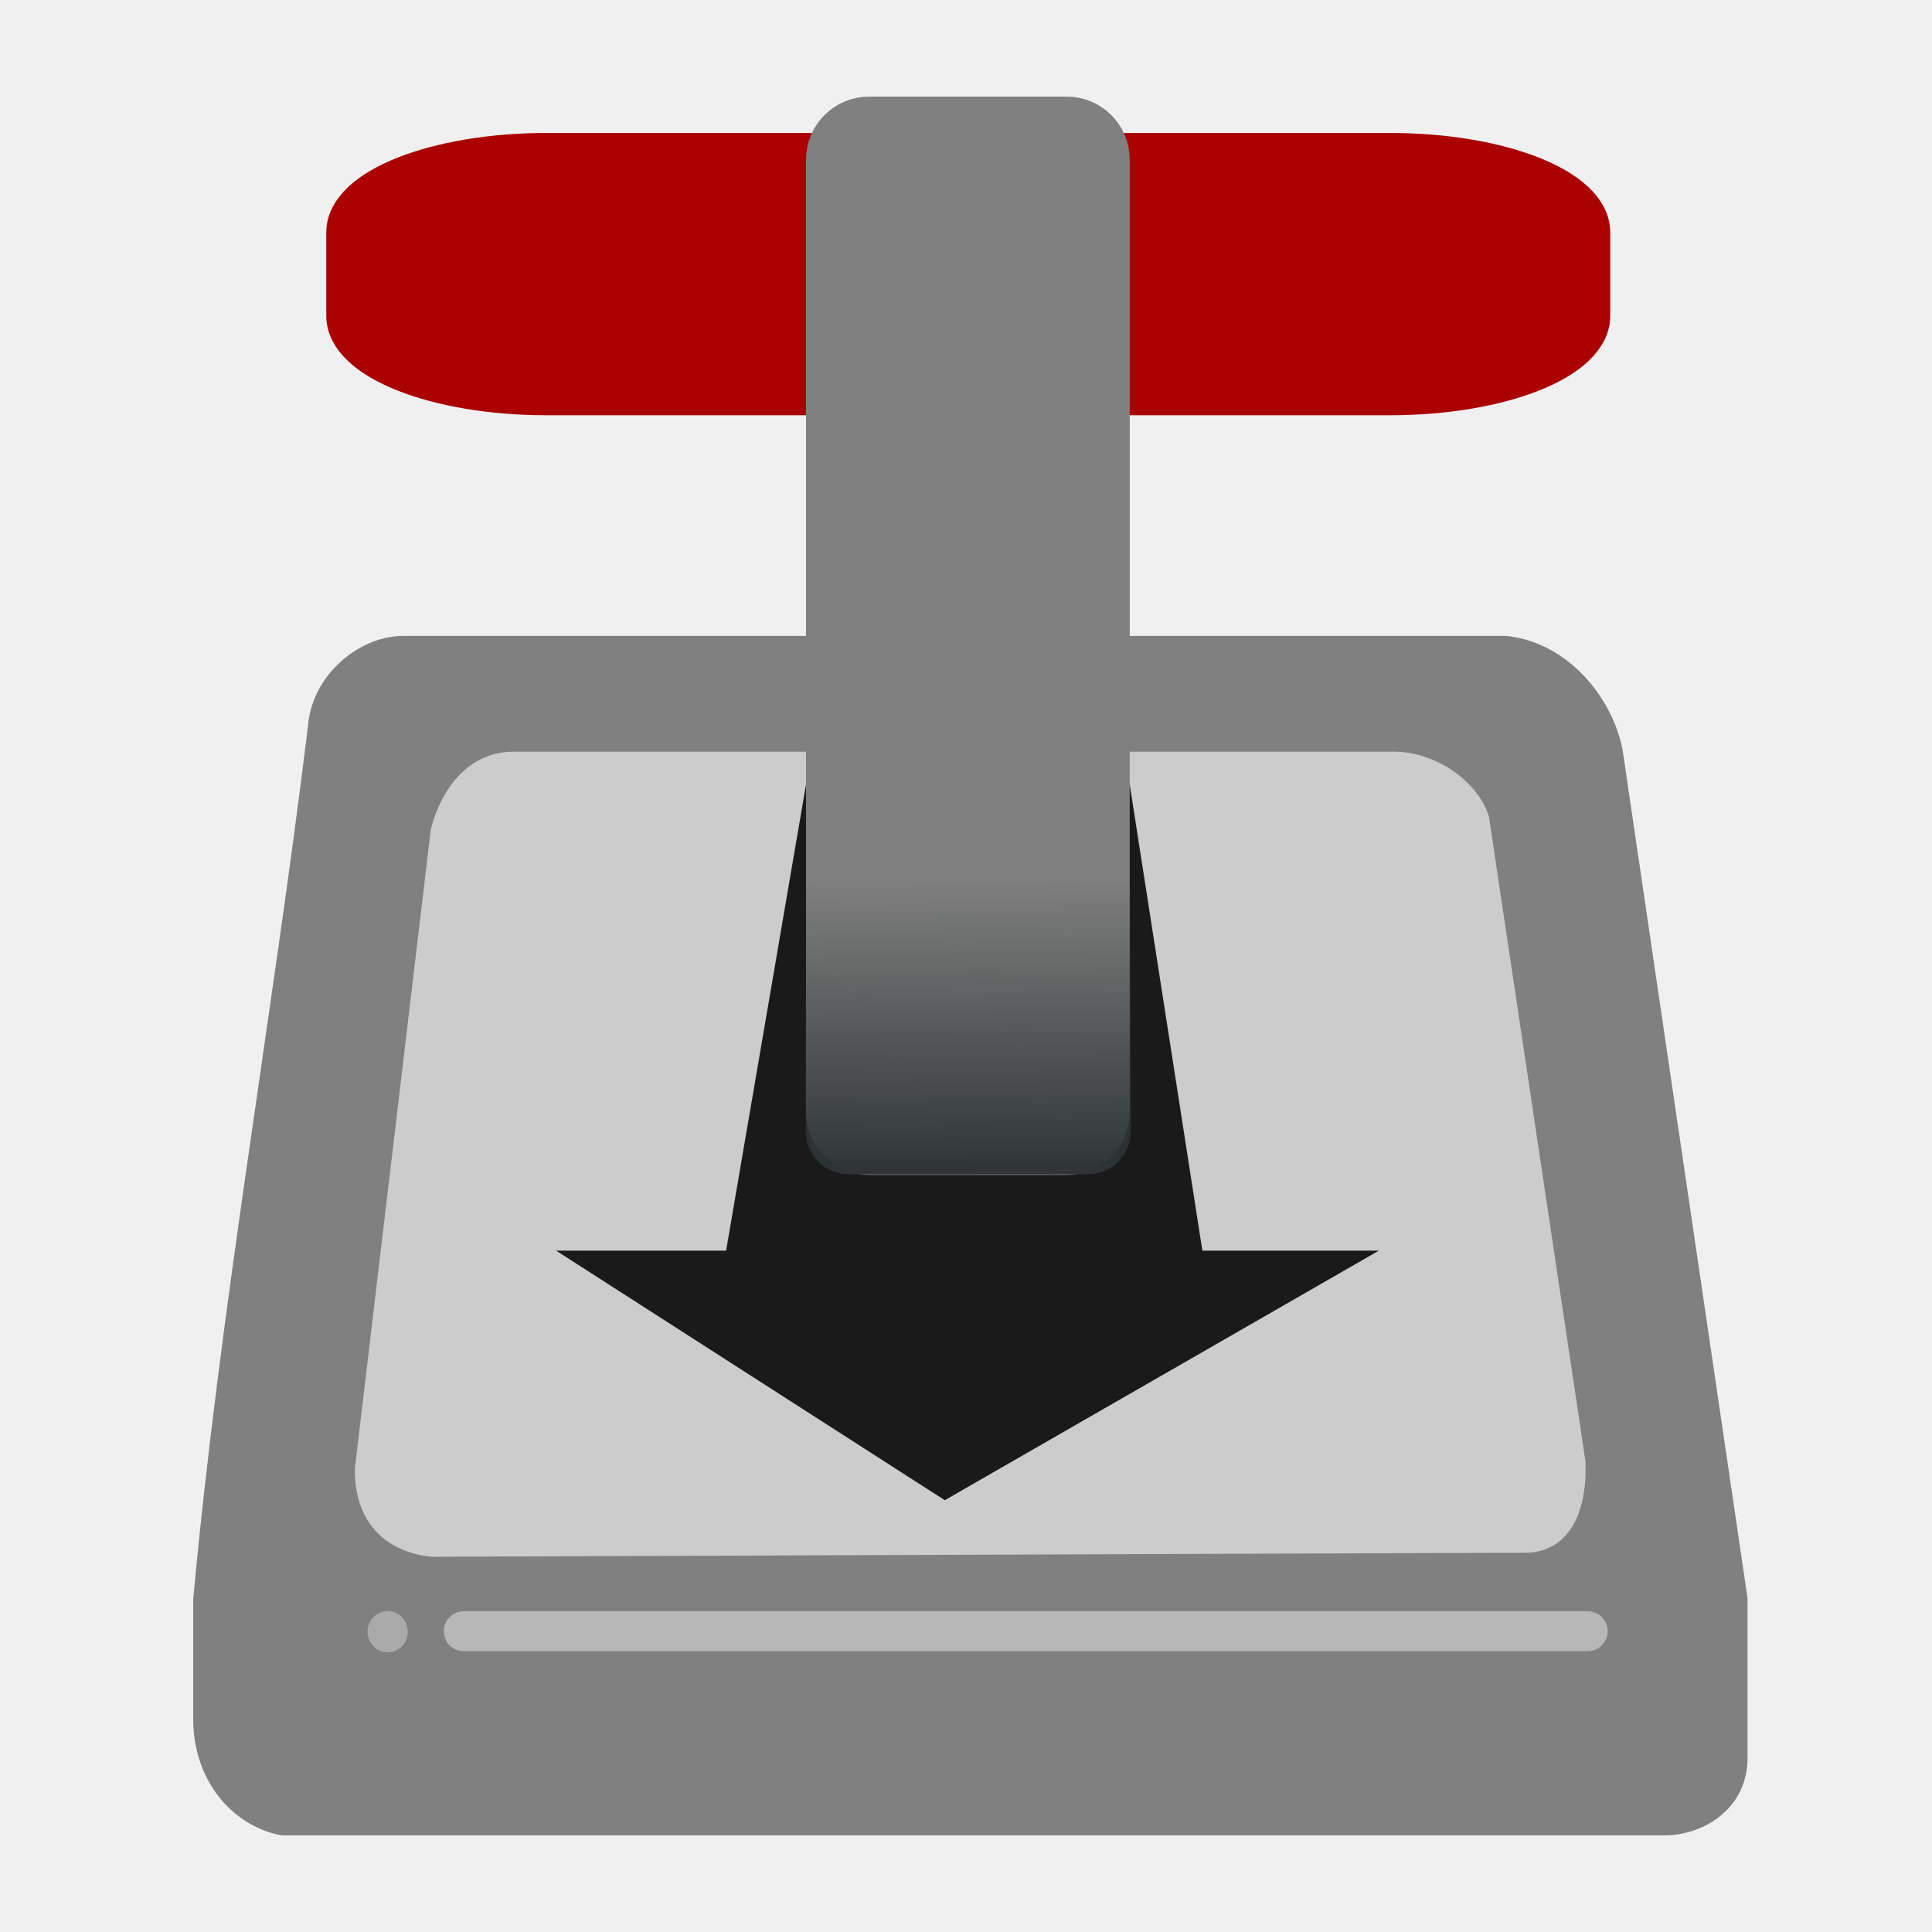
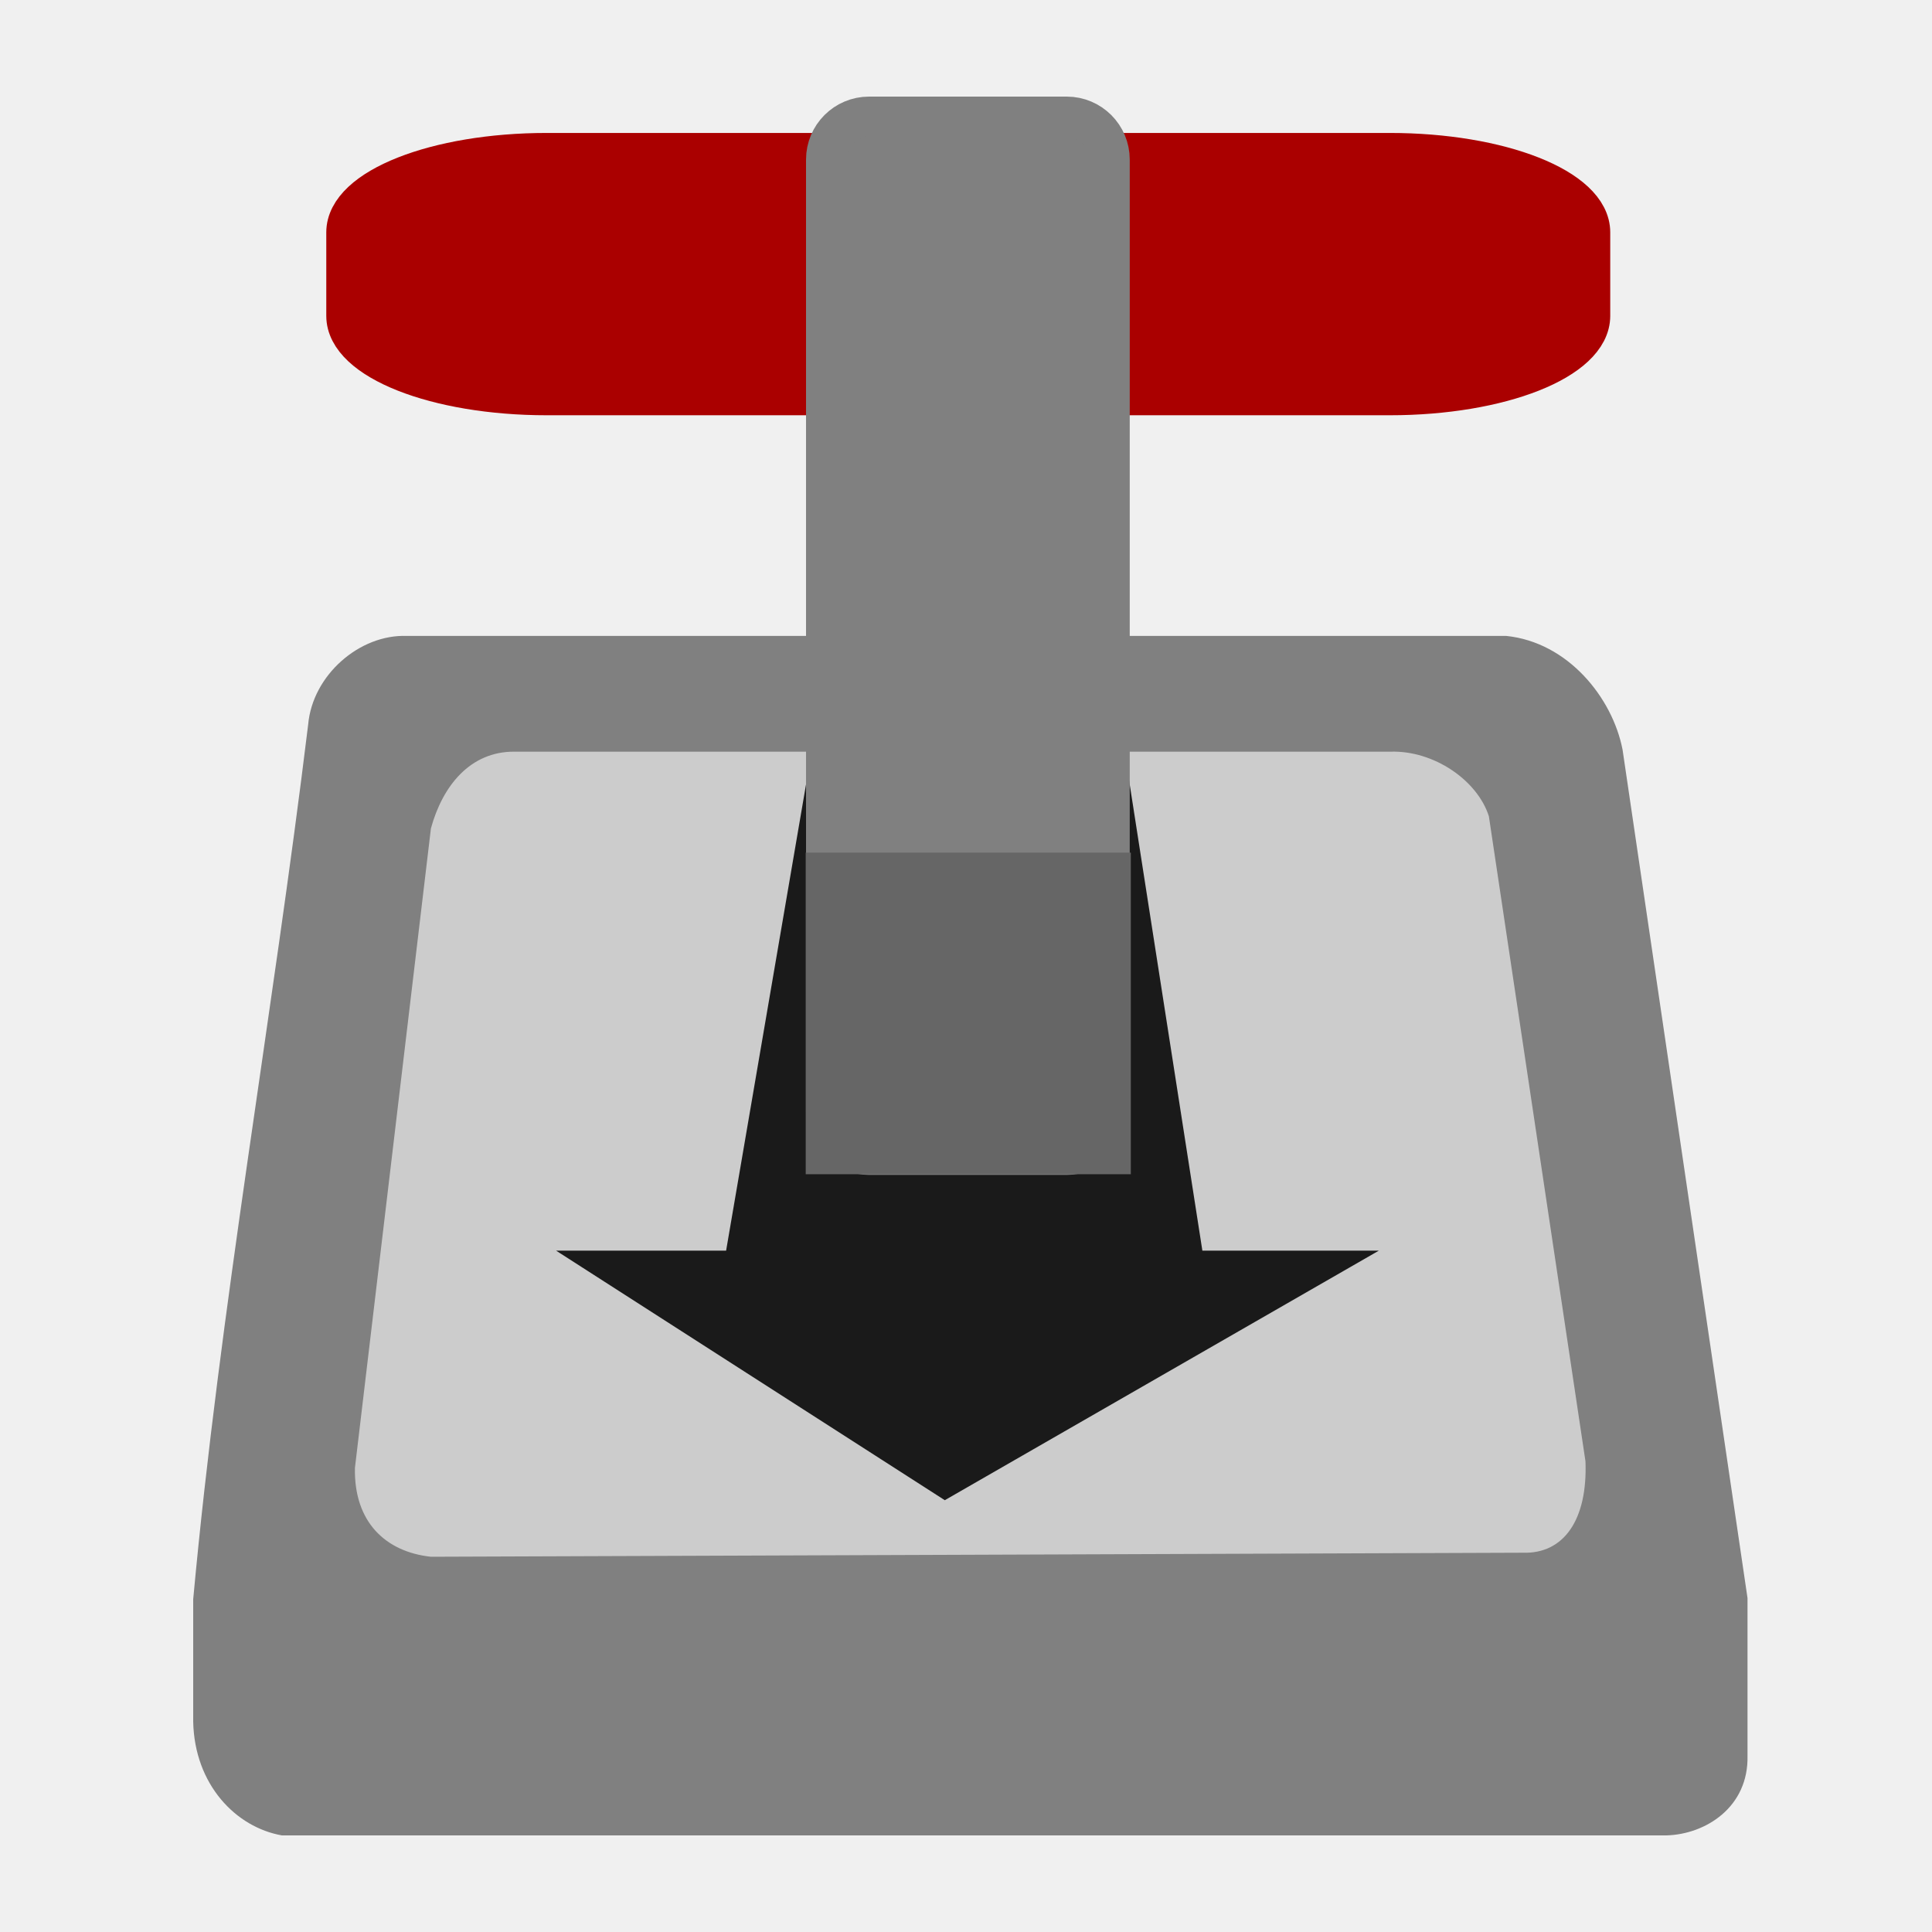
<svg xmlns="http://www.w3.org/2000/svg" xmlns:xlink="http://www.w3.org/1999/xlink" width="500" height="500" id="svg5186" version="1.1">
  <defs id="defs5188">
    <linearGradient id="linearGradient9795">
      <stop style="stop-color:#ffffff;stop-opacity:1;" offset="0" id="stop9797" />
      <stop style="stop-color:#ffffff;stop-opacity:0;" offset="1" id="stop9799" />
    </linearGradient>
    <linearGradient id="linearGradient9783">
      <stop style="stop-color:#000000;stop-opacity:1;" offset="0" id="stop9785" />
      <stop style="stop-color:#000000;stop-opacity:0;" offset="1" id="stop9787" />
    </linearGradient>
    <linearGradient id="linearGradient5908">
      <stop style="stop-color:#ffffff;stop-opacity:1;" offset="0" id="stop5910" />
      <stop style="stop-color:#ffffff;stop-opacity:0;" offset="1" id="stop5912" />
    </linearGradient>
-     <linearGradient id="linearGradient5823">
-       <stop style="stop-color:#2e3436;stop-opacity:1;" offset="0" id="stop5825" />
-       <stop style="stop-color:#2e3436;stop-opacity:0;" offset="1" id="stop5827" />
-     </linearGradient>
-     <linearGradient xlink:href="#linearGradient5823" id="linearGradient5829" x1="23.732" y1="30.057" x2="23.688" y2="22.633" gradientUnits="userSpaceOnUse" gradientTransform="matrix(10.34736,0,0,10.34736,1.820088,-459.1225)" />
    <linearGradient xlink:href="#linearGradient5908" id="linearGradient5914" x1="24.041" y1="5.069" x2="24.041" y2="10.009" gradientUnits="userSpaceOnUse" />
-     <filter id="filter9771" x="-0.03" width="1.06" y="-0.14" height="1.28" color-interpolation-filters="sRGB">
-       <feGaussianBlur stdDeviation="0.52" id="feGaussianBlur9773" />
-     </filter>
    <linearGradient xlink:href="#linearGradient9783" id="linearGradient9789" x1="18.312" y1="20.744" x2="18.312" y2="21.814" gradientUnits="userSpaceOnUse" />
    <linearGradient xlink:href="#linearGradient9795" id="linearGradient9801" x1="30.438" y1="31.829" x2="29.742" y2="27.454" gradientUnits="userSpaceOnUse" />
  </defs>
  <g id="layer1" transform="translate(0,452)">
    <path style="fill:#808080;fill-opacity:1;fill-rule:evenodd;stroke:none" d="M 105.294,-287.421 C 93.08,-287.886 80.876,-277.301 79.749,-264.463 70.561,-189.055 56.94,-113.484 50,-38.114 l 0,31.689 C 50.349,9.918 61.081,20.913 72.958,23 l 358.277,0 c 10.13,-0.254 21.367,-7.281 21.018,-20.695 l 0,-40.743 -32.336,-219.558 c -2.626,-13.47 -14.142,-27.78 -30.072,-29.425 l -284.553,0 z" id="path5232" />
    <path style="fill:#cccccc;fill-opacity:1;fill-rule:evenodd;stroke:none" d="M 111.521,-49.112 C 99.833,-50.379 91.567,-58.049 91.857,-72.12 L 111.521,-237.609 c 3.022,-11.054 10.193,-19.892 21.513,-19.86 l 226.862,0 c 11.241,-0.338 22.481,7.454 25.424,16.724 l 24.998,166.933 c 0.59,15.201 -5.664,24.001 -16.197,23.654 l -282.599,1.045 z" id="path5230" />
    <path style="fill:#1a1a1a;fill-opacity:1;fill-rule:evenodd;stroke:#1a1a1a;stroke-width:10.347px;stroke-linecap:butt;stroke-linejoin:miter;stroke-opacity:1" d="m 213.618,-247.648 -21.341,124.492 -30.719,0 83.102,53.354 92.803,-53.354 -30.719,0 -19.401,-124.492 -73.725,0 z" id="path5197" />
    <rect style="fill:#aa0000;fill-opacity:1;stroke:#aa0000;stroke-width:10.347;stroke-linecap:round;stroke-linejoin:round;stroke-miterlimit:4;stroke-opacity:1;stroke-dasharray:none;stroke-dashoffset:0" id="rect5224" width="321.94" height="62.714" x="89.615" y="-412.419" rx="51.901" ry="20.544" />
    <rect style="fill:#808080;fill-opacity:1;stroke:#808080;stroke-width:10.347;stroke-linecap:round;stroke-linejoin:round;stroke-miterlimit:4;stroke-opacity:1;stroke-dasharray:none;stroke-dashoffset:0" id="rect5226" width="73.43" height="268.722" x="213.772" y="-421.826" rx="11.137" ry="11.137" />
-     <rect style="fill:url(#linearGradient5829);fill-opacity:1;stroke:none" id="rect5244" width="84.142" height="83.227" x="208.517" y="-231.337" rx="11.137" ry="11.137" />
-     <path style="opacity:0.435;fill:none;stroke:#ffffff;stroke-width:10.347px;stroke-linecap:round;stroke-linejoin:miter;stroke-opacity:1" d="m 120.022,-29.848 290.869,0" id="path5879" />
-     <path style="opacity:0.335;fill:#ffffff;fill-opacity:1;stroke:none" id="path5119" d="m 11.049,42.188 c 0,0.598 -0.534,1.083 -1.193,1.083 -0.659,0 -1.193,-0.485 -1.193,-1.083 0,-0.598 0.534,-1.083 1.193,-1.083 0.659,0 1.193,0.485 1.193,1.083 z" transform="matrix(4.362709,0,0,4.931587,57.31785,-237.7688)" />
+     <rect style="fill:#666666;fill-opacity:1;stroke:none" id="rect5244" width="84.142" height="83.227" x="208.517" y="-231.337" rx="0" ry="0" />
  </g>
</svg>
